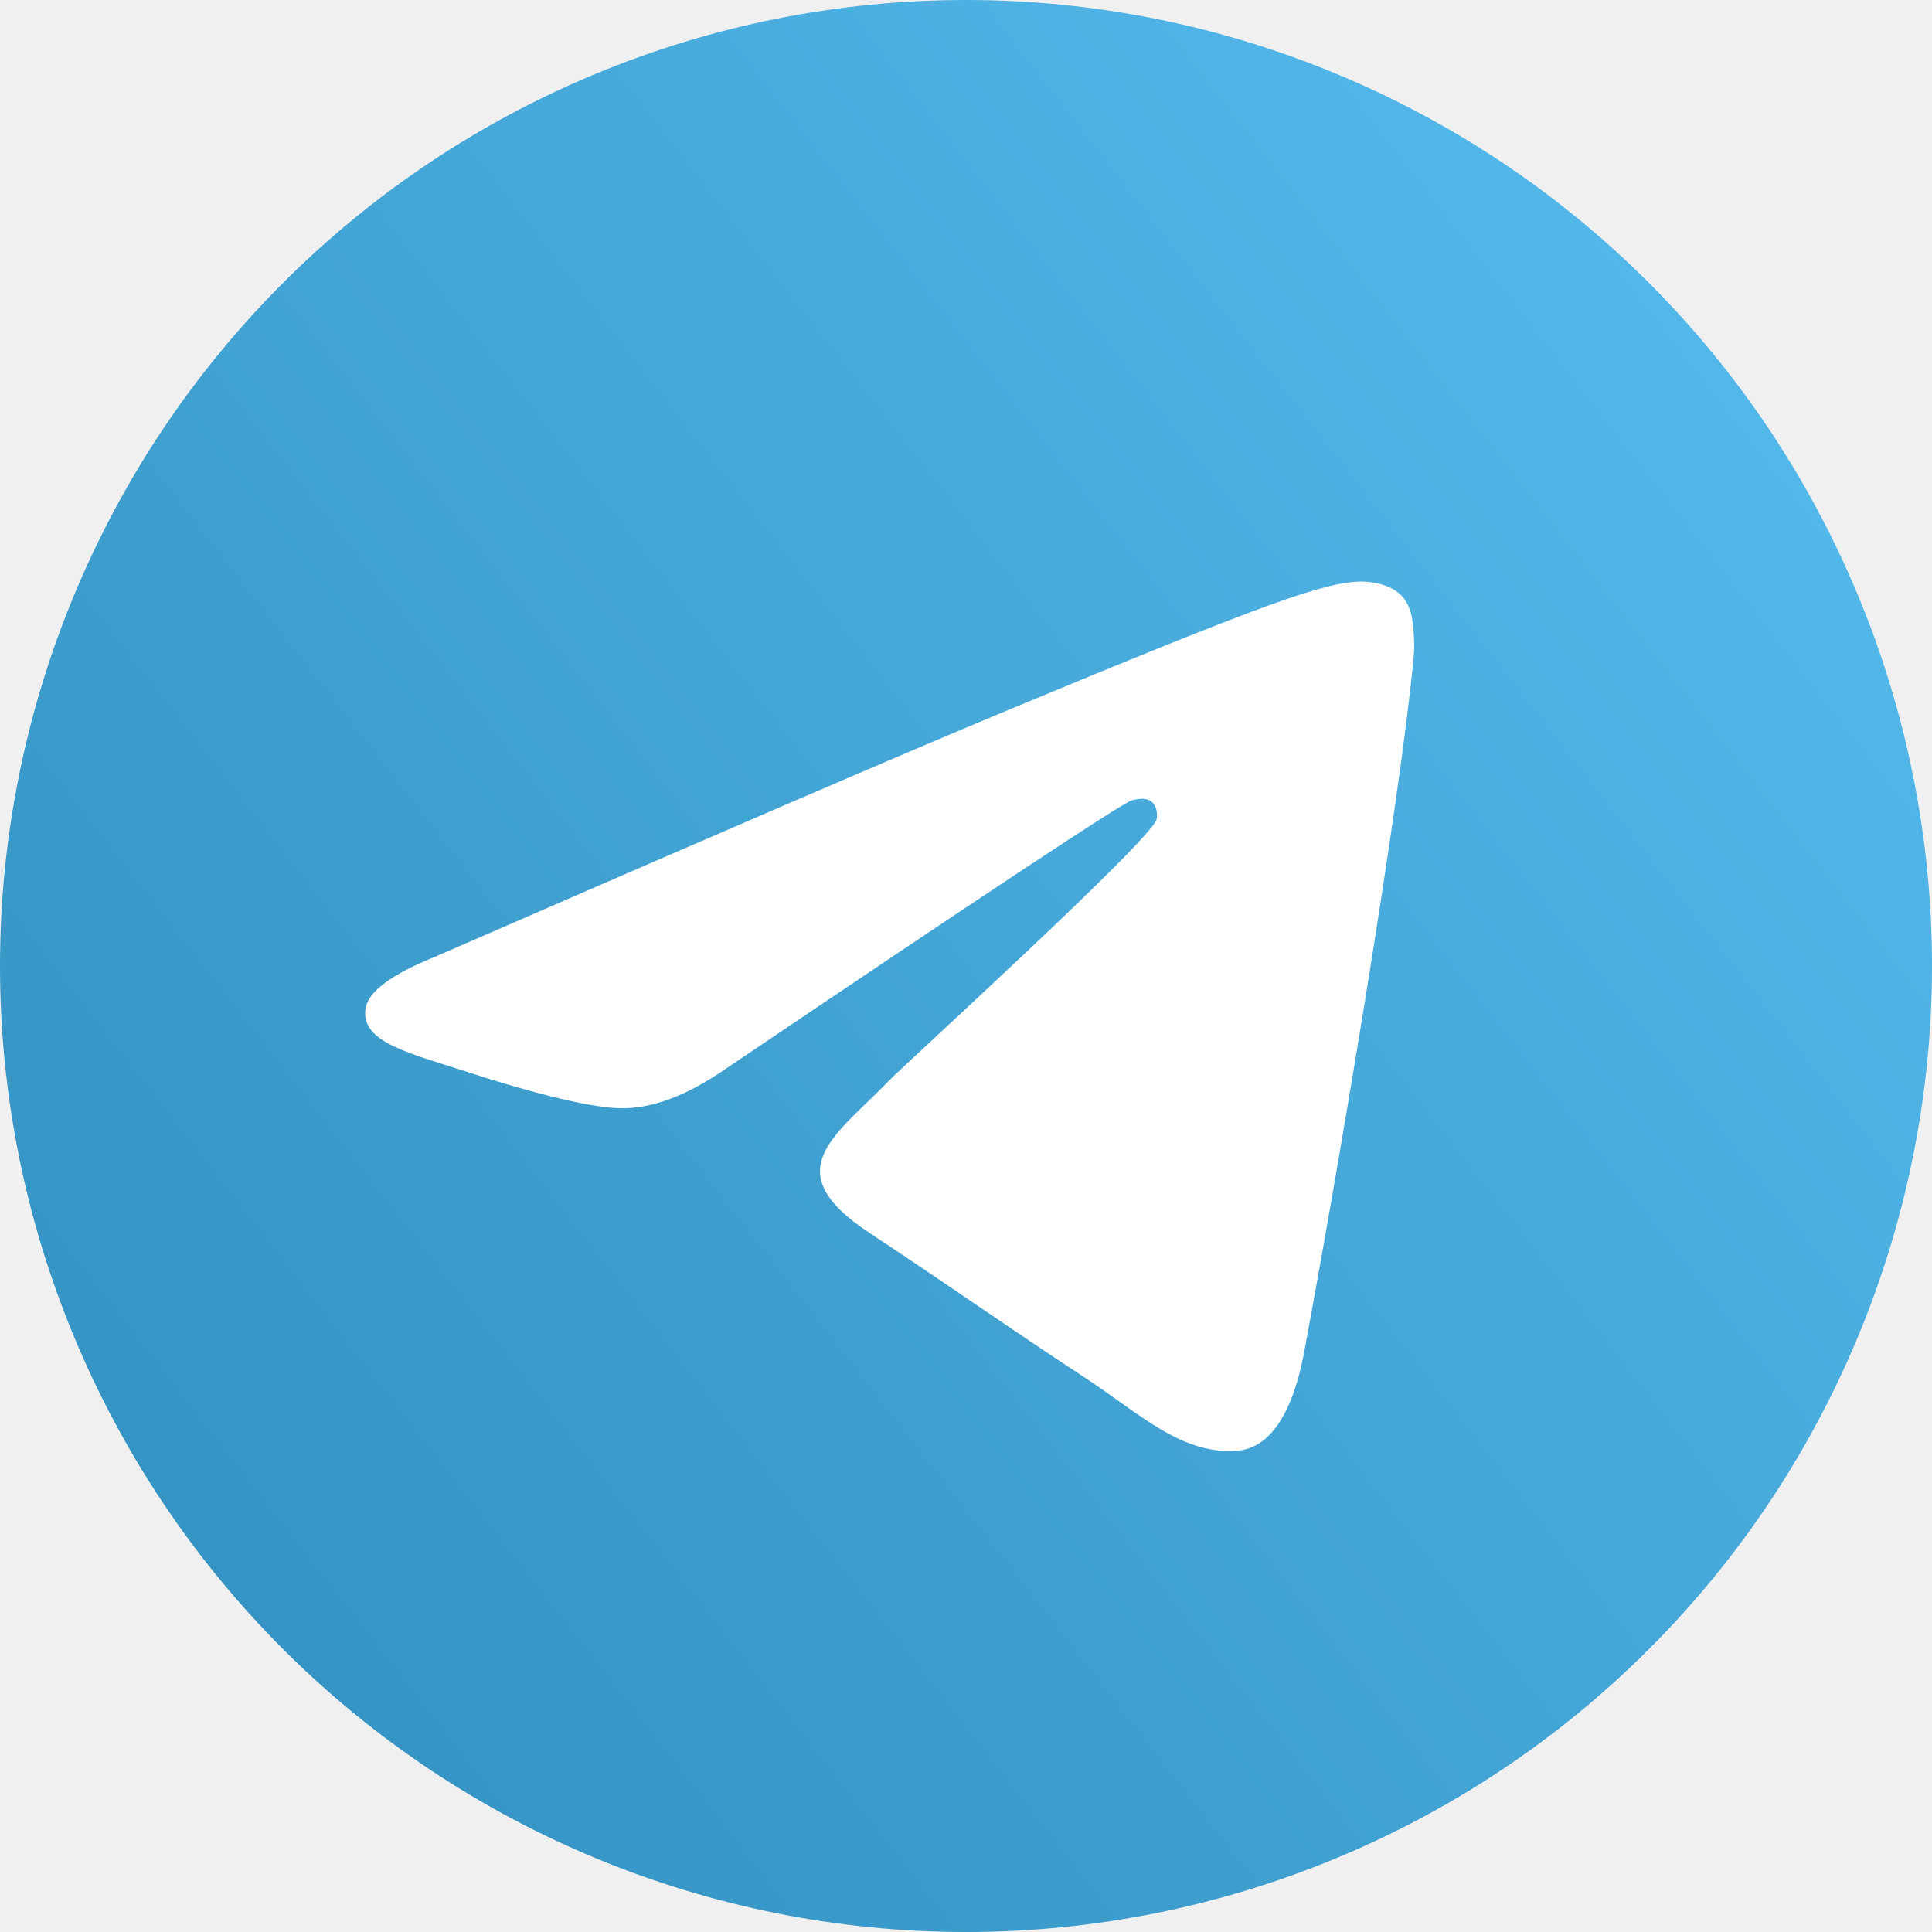
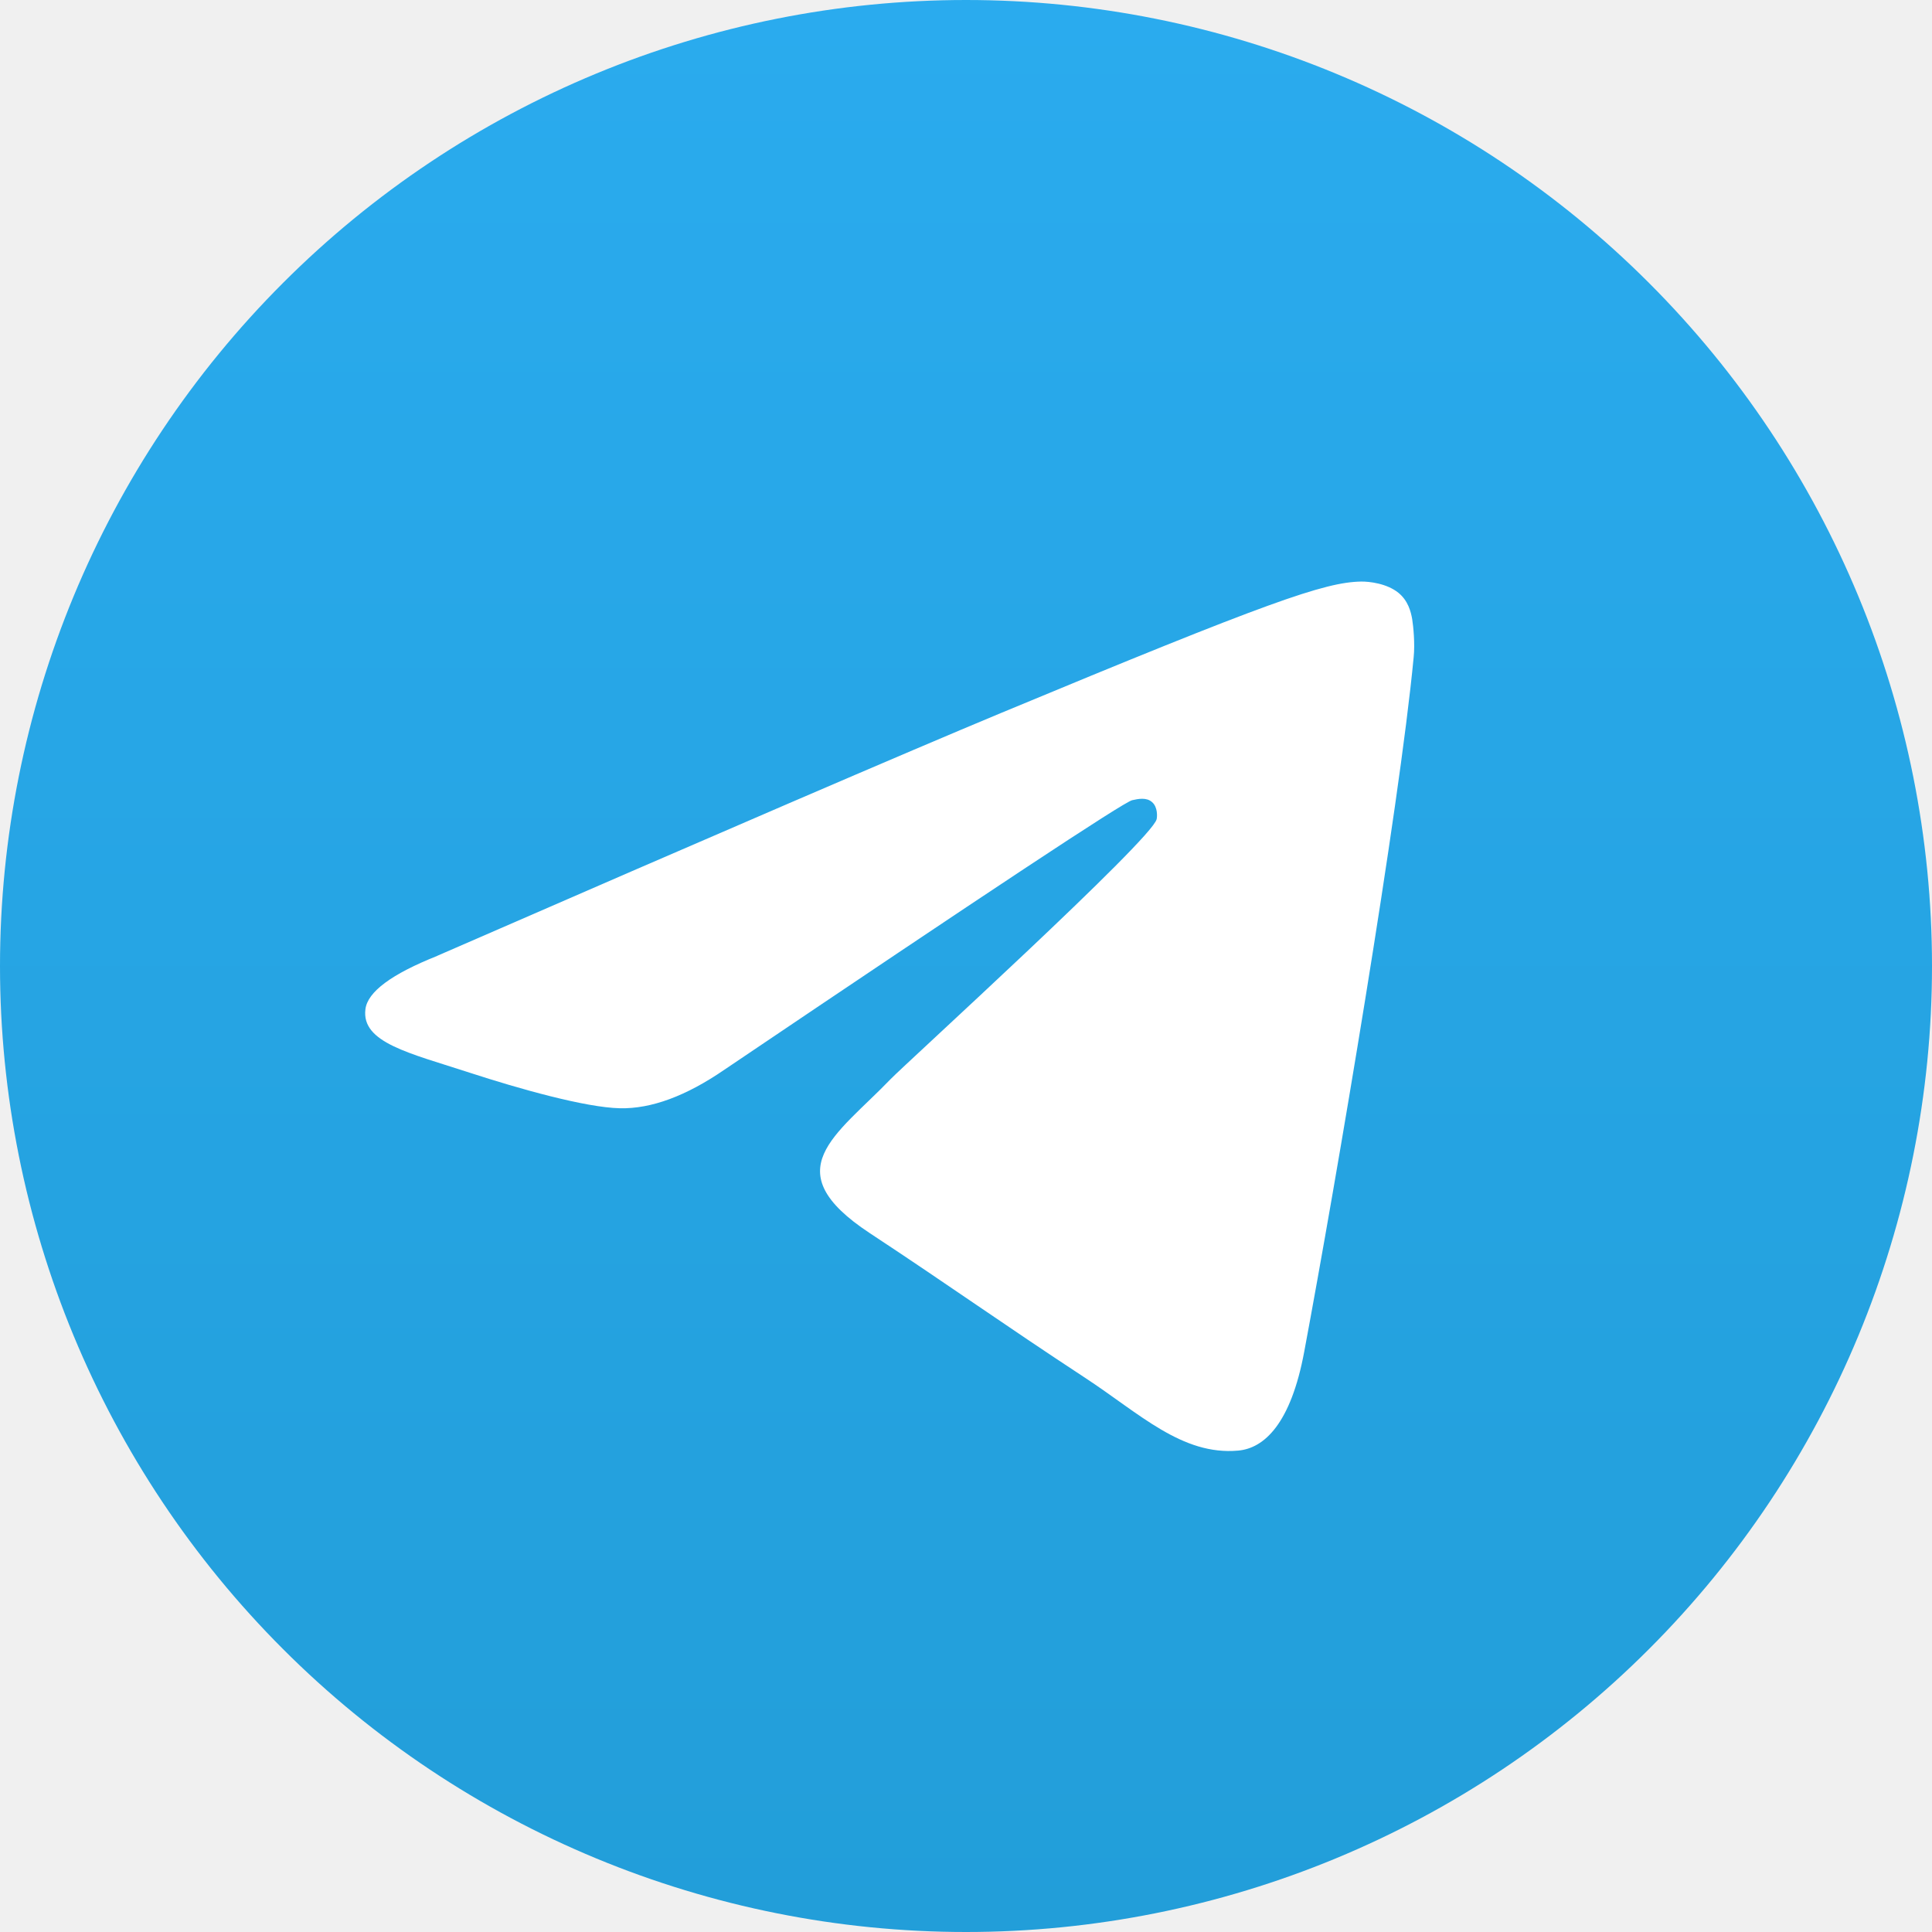
<svg xmlns="http://www.w3.org/2000/svg" width="1024" height="1024" viewBox="0 0 1024 1024">
  <g transform="translate(0 0) scale(4)">
    <defs>
-       <linearGradient id="a" gradientUnits="userSpaceOnUse" x1="27.08" y1="206.73" x2="228.92" y2="49.27">
-         <stop offset="0" stop-color="#3594C3" />
-         <stop offset="100%" stop-color="#52B7E9" />
+       <linearGradient id="telegram1" gradientUnits="userSpaceOnUse" x1="0" y1="0" x2="0" y2="256">
+         <stop offset="0" stop-color="#2AABEE" />
+         <stop offset="100%" stop-color="#229ED9" />
      </linearGradient>
    </defs>
-     <path fill="url(#a)" d="M128 0C94.06 0 61.48 13.49 37.5 37.49A128.04 128.04 0 0 0 0 128c0 33.93 13.5 66.51 37.5 90.51C61.48 242.51 94.06 256 128 256s66.52-13.49 90.5-37.49c24-24 37.5-56.58 37.5-90.51 0-33.93-13.5-66.51-37.5-90.51C194.52 13.49 161.94 0 128 0Z" />
+     <path fill="url(#telegram1)" d="M128 0C94.06 0 61.48 13.49 37.5 37.49A128.04 128.04 0 0 0 0 128c0 33.93 13.5 66.51 37.5 90.51C61.48 242.51 94.06 256 128 256s66.52-13.49 90.5-37.49c24-24 37.5-56.58 37.5-90.51 0-33.93-13.5-66.51-37.5-90.51C194.52 13.49 161.94 0 128 0Z" />
    <path fill="#FFF" d="M57.94 126.65c37.32-16.26 62.2-26.97 74.64-32.15 35.56-14.79 42.94-17.35 47.76-17.44 1.06-.02 3.42.24 4.96 1.49 1.28 1.05 1.64 2.47 1.82 3.47.16 1 .38 3.27.2 5.04-1.92 20.24-10.26 69.36-14.5 92.03-1.78 9.59-5.32 12.81-8.74 13.12-7.44.68-13.08-4.91-20.28-9.63-11.26-7.39-17.62-11.98-28.56-19.19-12.64-8.33-4.44-12.91 2.76-20.39 1.88-1.96 34.64-31.75 35.26-34.45.08-.34.16-1.6-.6-2.26-.74-.67-1.84-.44-2.64-.26-1.14.26-19.12 12.15-54 35.69-5.1 3.51-9.72 5.22-13.88 5.13-4.56-.1-13.36-2.58-19.9-4.71-8-2.61-14.38-3.98-13.82-8.41.28-2.3 3.46-4.66 9.52-7.07Z" />
  </g>
</svg>
